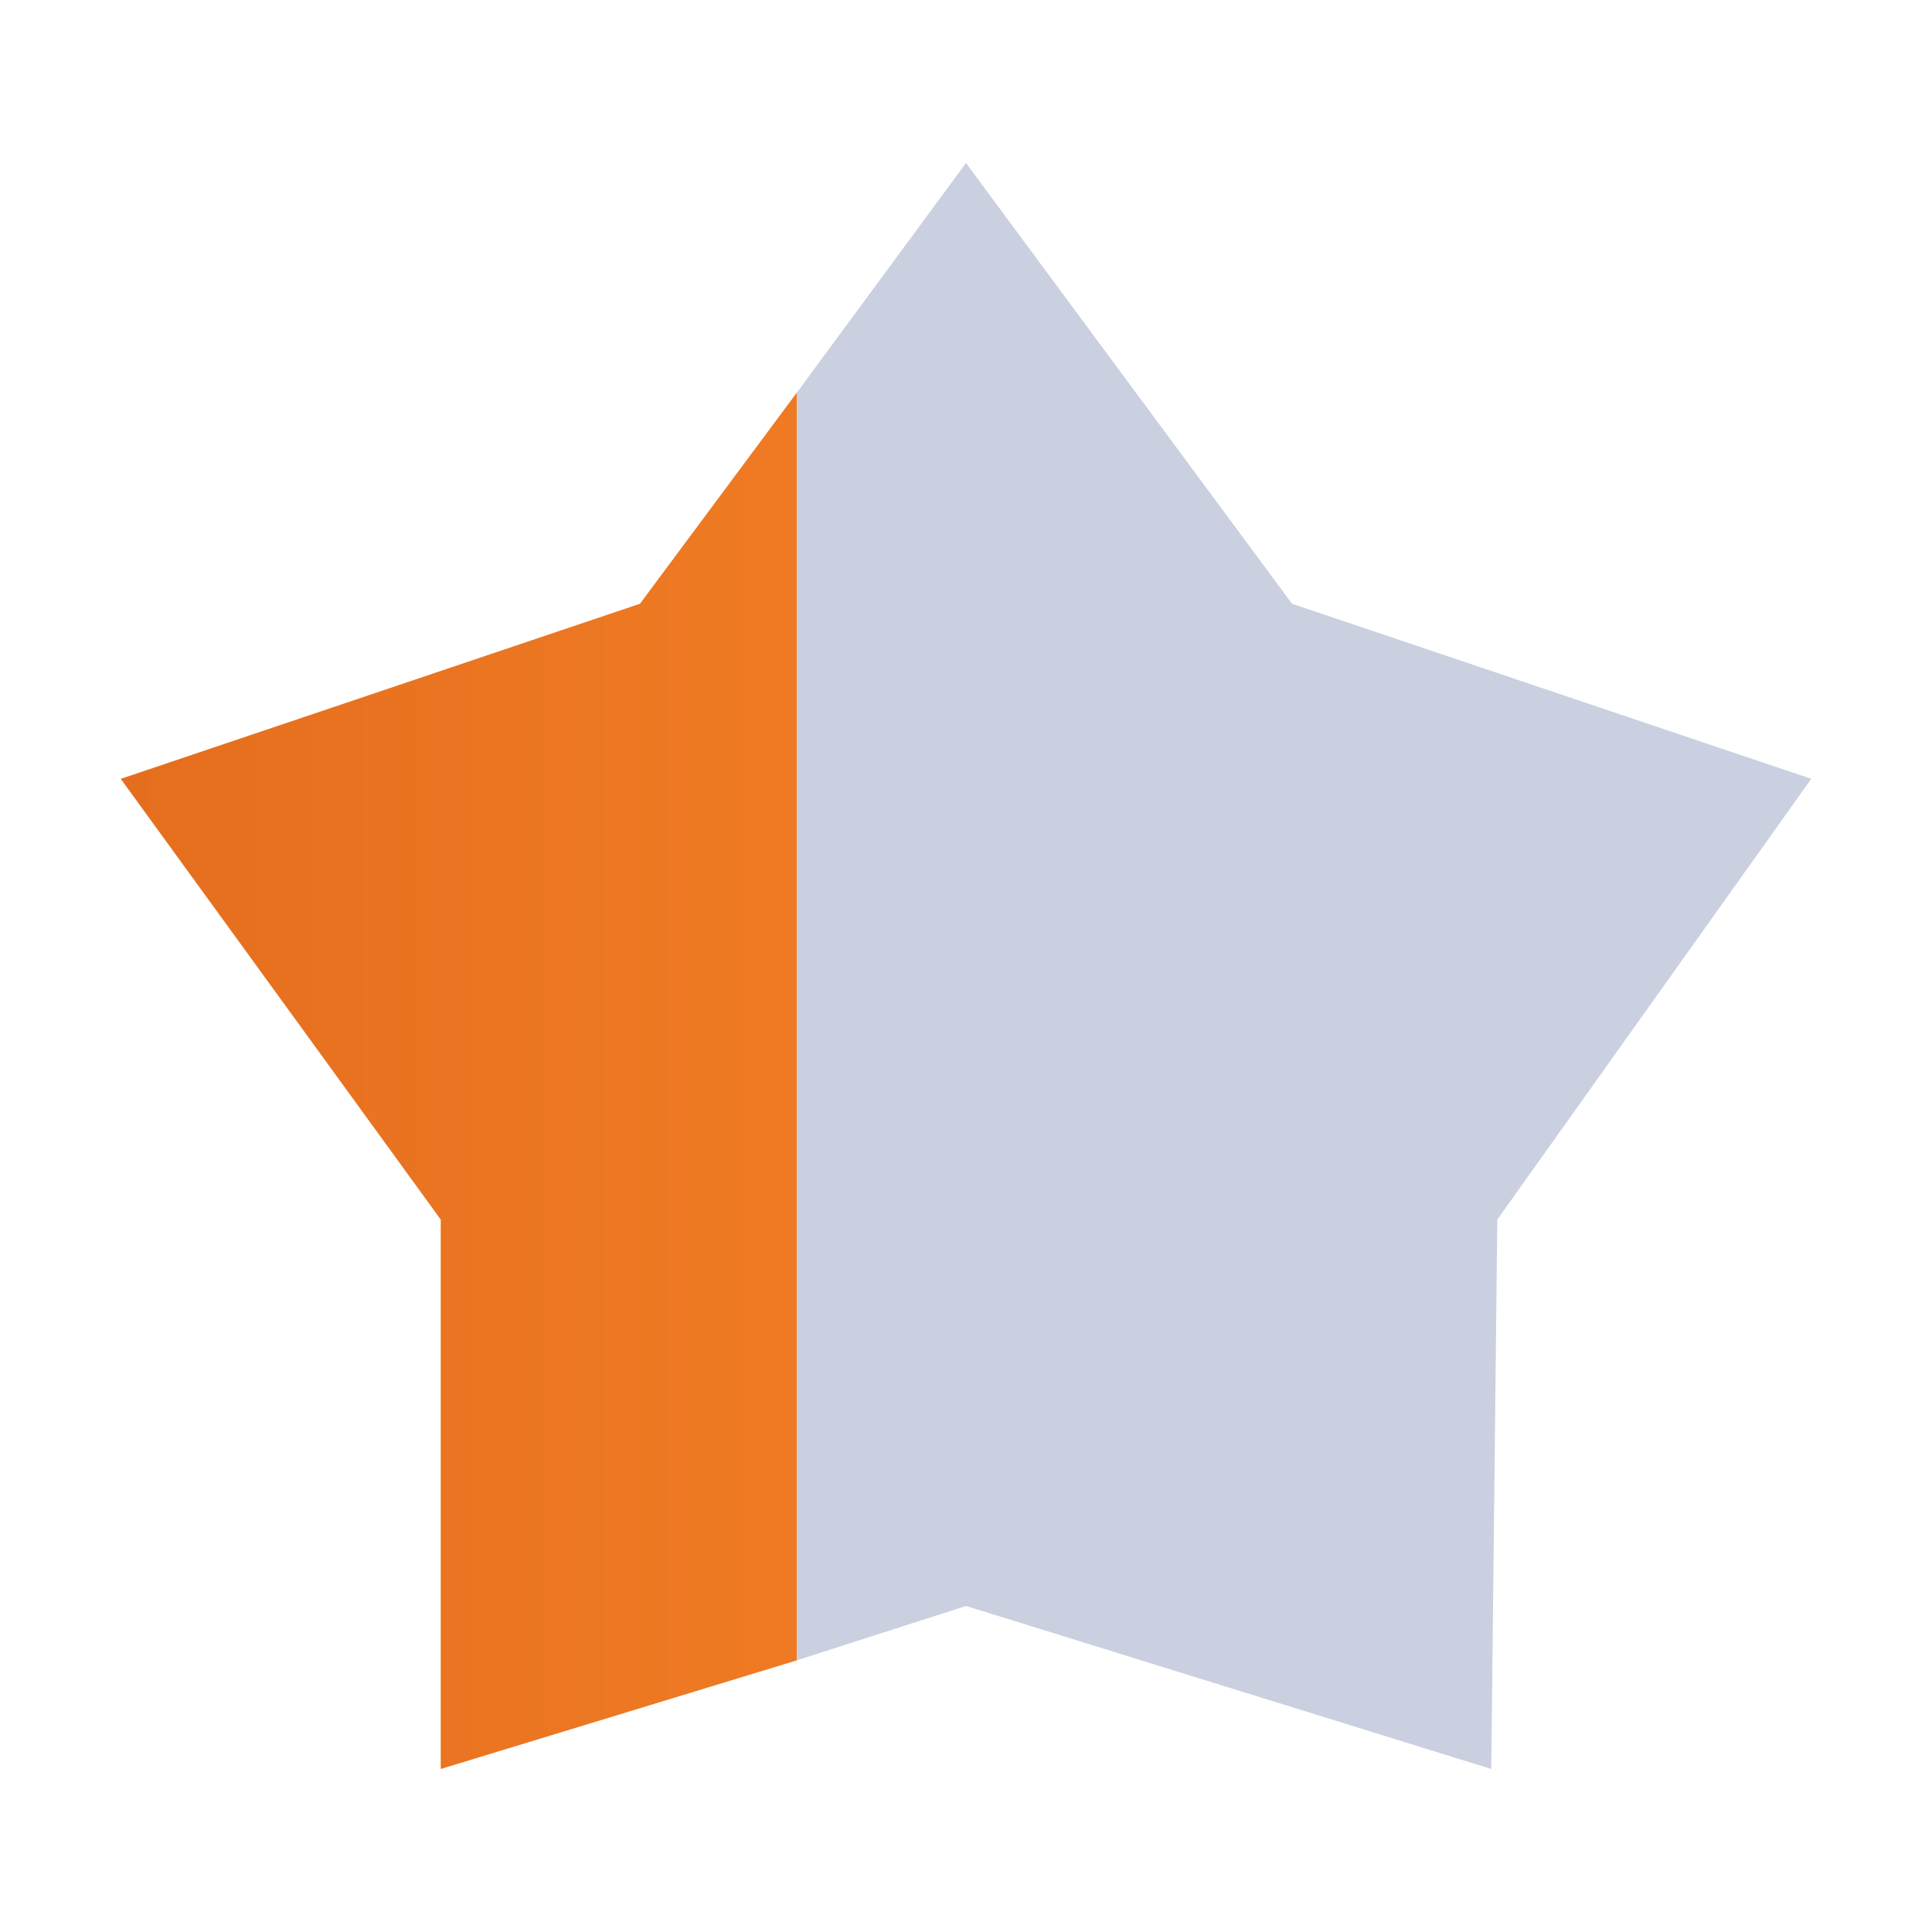
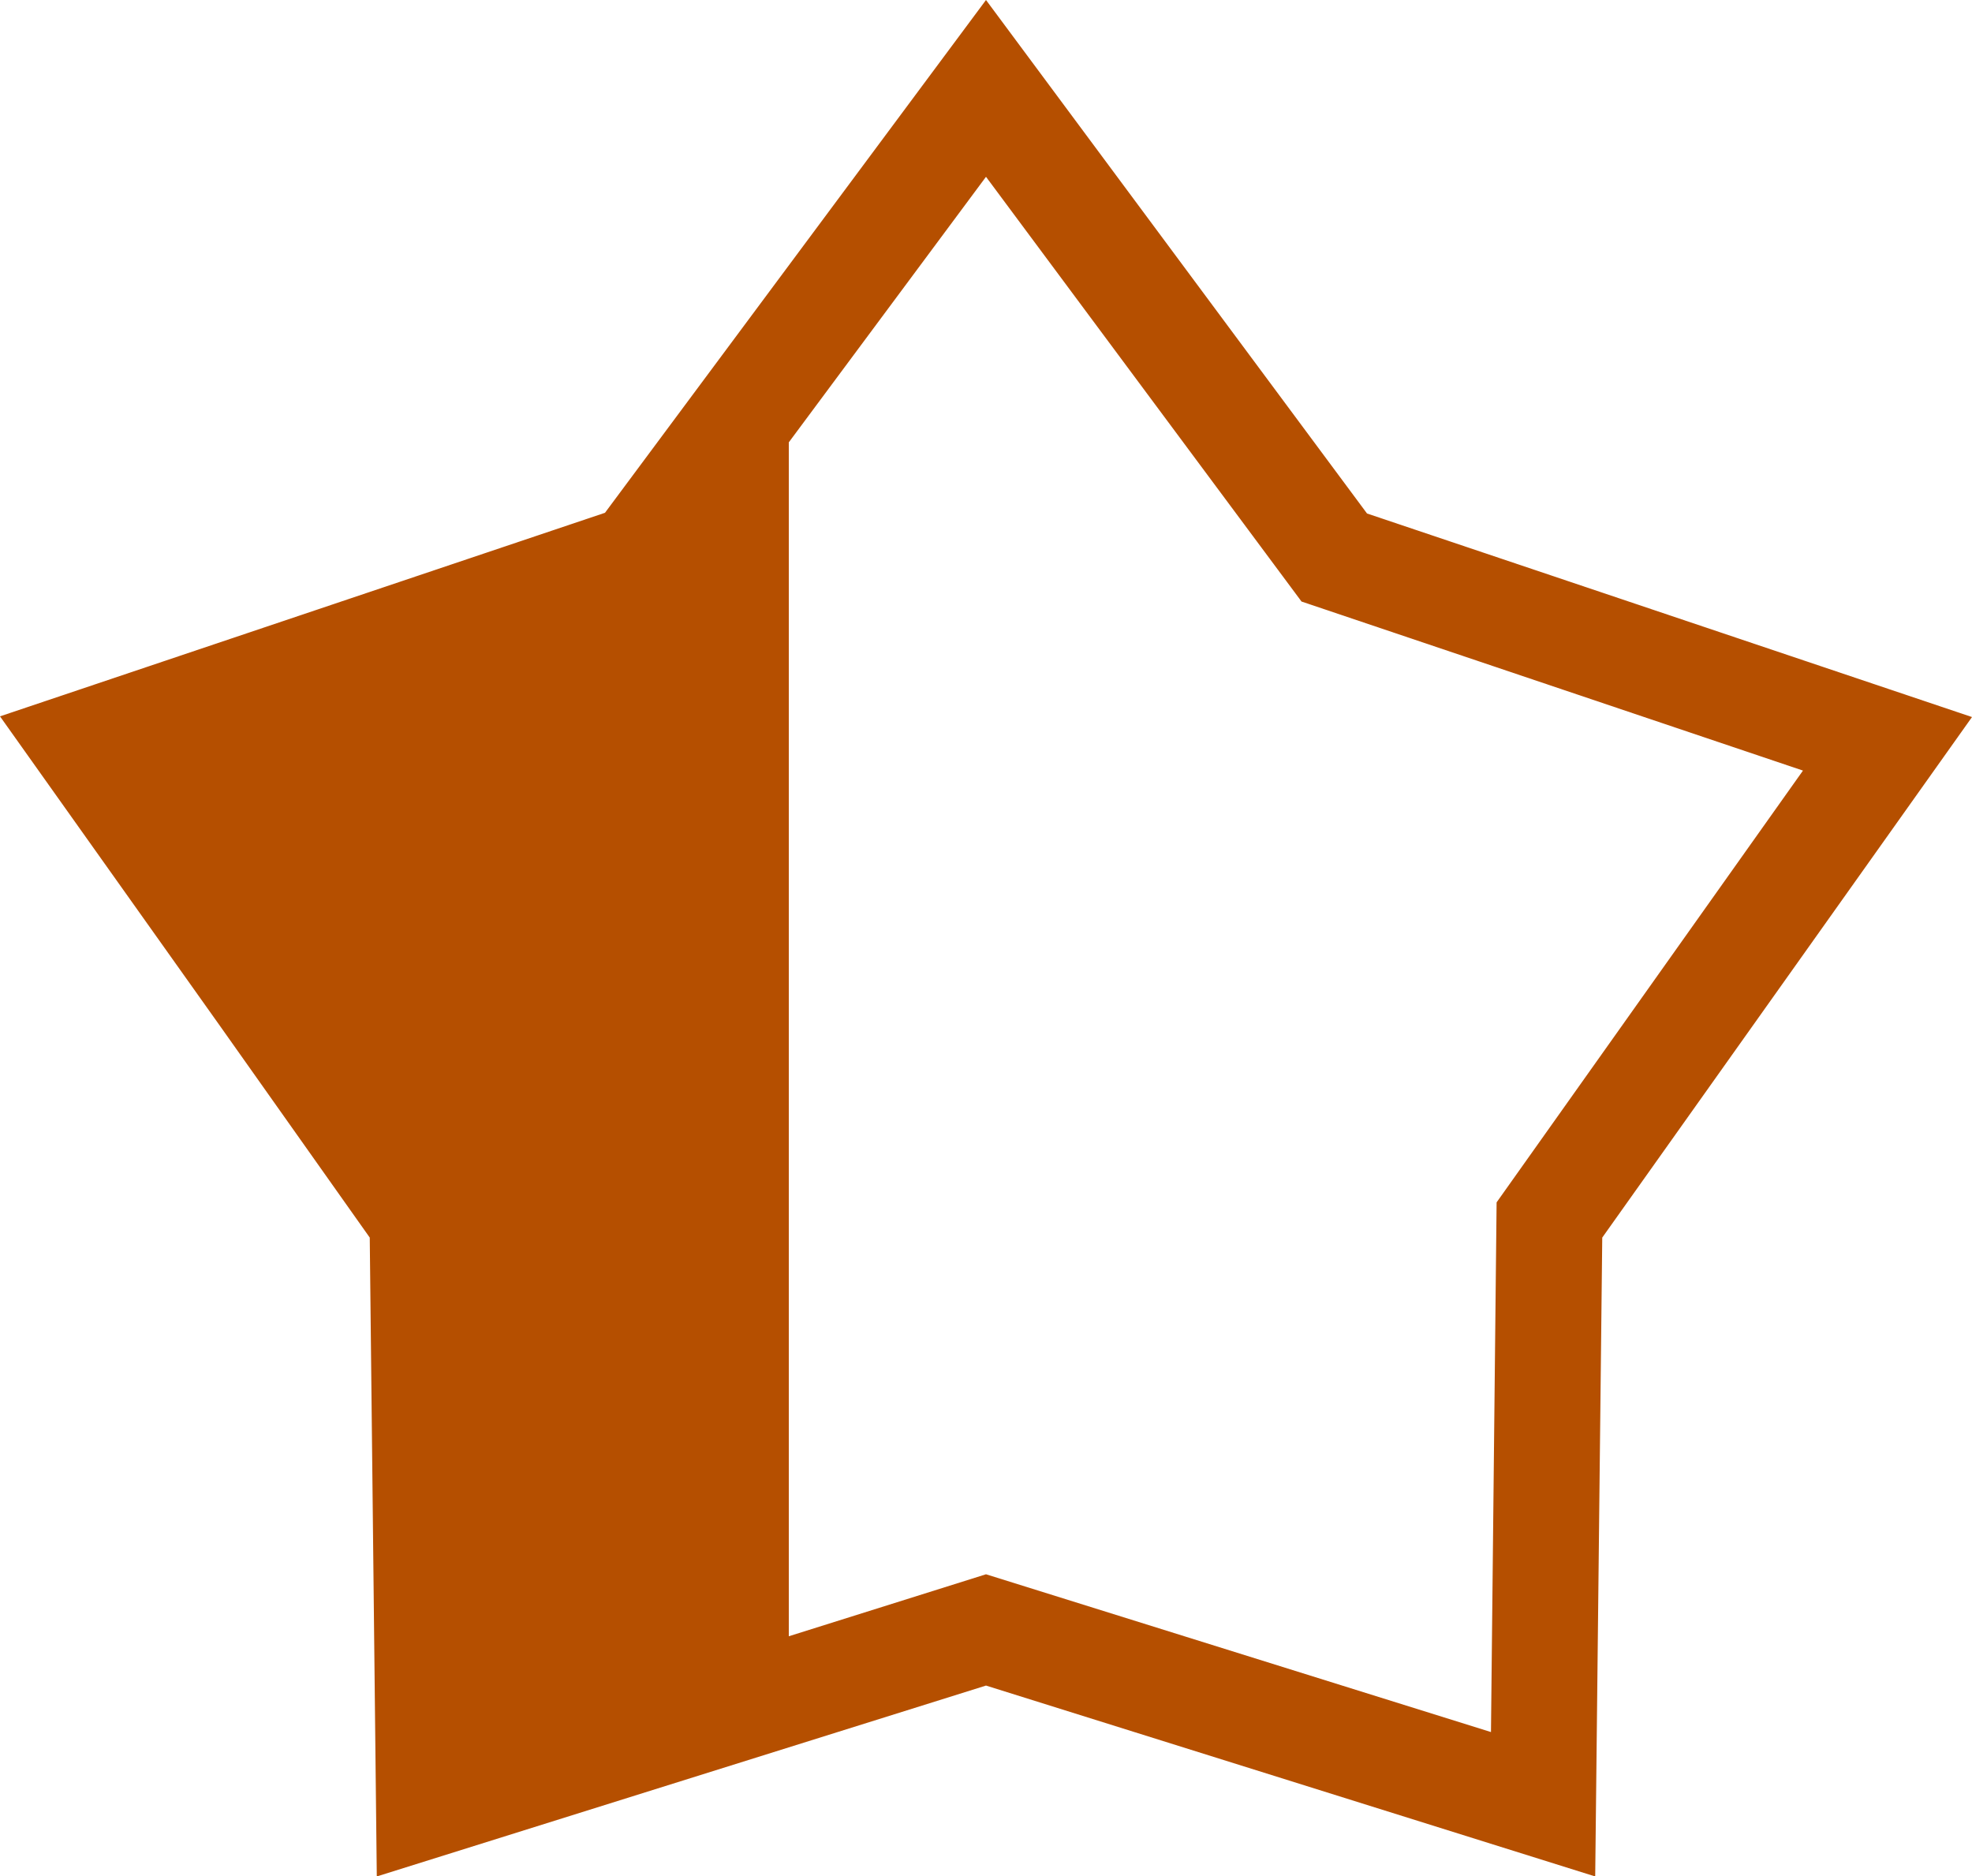
- <svg xmlns="http://www.w3.org/2000/svg" xmlns:xlink="http://www.w3.org/1999/xlink" version="1.1" id="Layer_1" x="0px" y="0px" viewBox="0 0 32 32" enable-background="new 0 0 32 32" xml:space="preserve">
-   <g>
-     <defs>
-       <polygon id="SVGID_1_" points="10.6,10 2,12.9 7.3,20.2 7.3,29.3 13.2,27.5 13.2,6.5   " />
-     </defs>
-     <clipPath id="SVGID_2_">
-       <use xlink:href="#SVGID_1_" overflow="visible" />
-     </clipPath>
-     <linearGradient id="SVGID_3_" gradientUnits="userSpaceOnUse" x1="0.964" y1="33.54" x2="1.964" y2="33.54" gradientTransform="matrix(-28 0 0 -28 57 957.0001)">
-       <stop offset="0" style="stop-color:#FF8D2C" />
-       <stop offset="1.000000e-02" style="stop-color:#FF8D2C" />
-       <stop offset="1" style="stop-color:#E56E1E" />
-     </linearGradient>
-     <rect x="2" y="6.5" clip-path="url(#SVGID_2_)" fill="url(#SVGID_3_)" width="11.2" height="22.9" />
-   </g>
-   <polygon fill="#CAD0DF" points="16,2.7 13.2,6.5 13.2,27.5 16,26.6 24.7,29.3 24.8,20.2 30,12.9 21.4,10 " />
+ <svg xmlns="http://www.w3.org/2000/svg" version="1.1" id="Layer_1" x="0px" y="0px" viewBox="0 0 280 266.3" style="enable-background:new 0 0 280 266.3;" xml:space="preserve">
+   <style type="text/css">
+ 	.st0{fill:#B54F00;}
+ </style>
+   <path class="st0" d="M112,62.8l28-37.7l44.8,60.3l71.2,24l-43.5,61.3l-0.8,75.2L140,223.5l-28,8.8V62.8z M140,0L85.9,72.8L0,101.7  l0,0l31.2,43.9l21.3,30.1l1,90.7l86.5-27.1l0,0l86.5,27.1l1-90.7l52.5-73.9l-85.9-28.9L140,0z" />
</svg>
